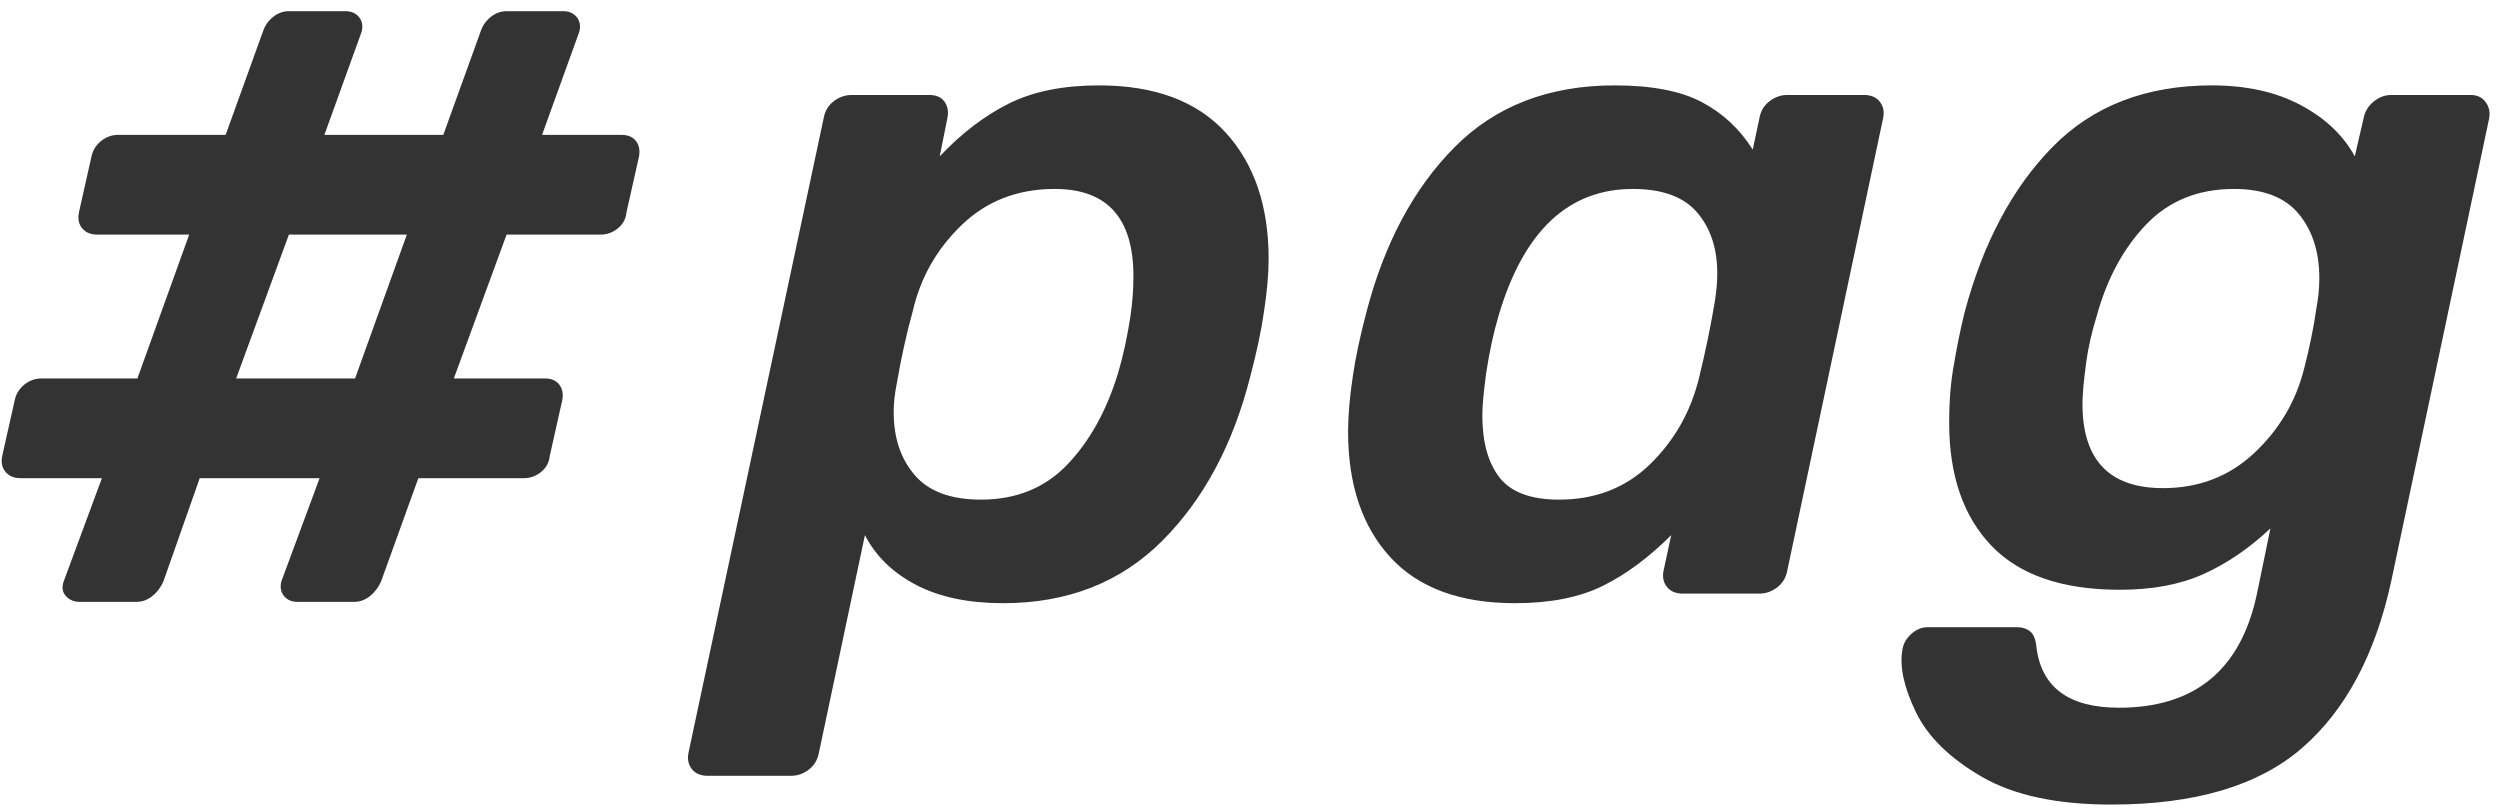
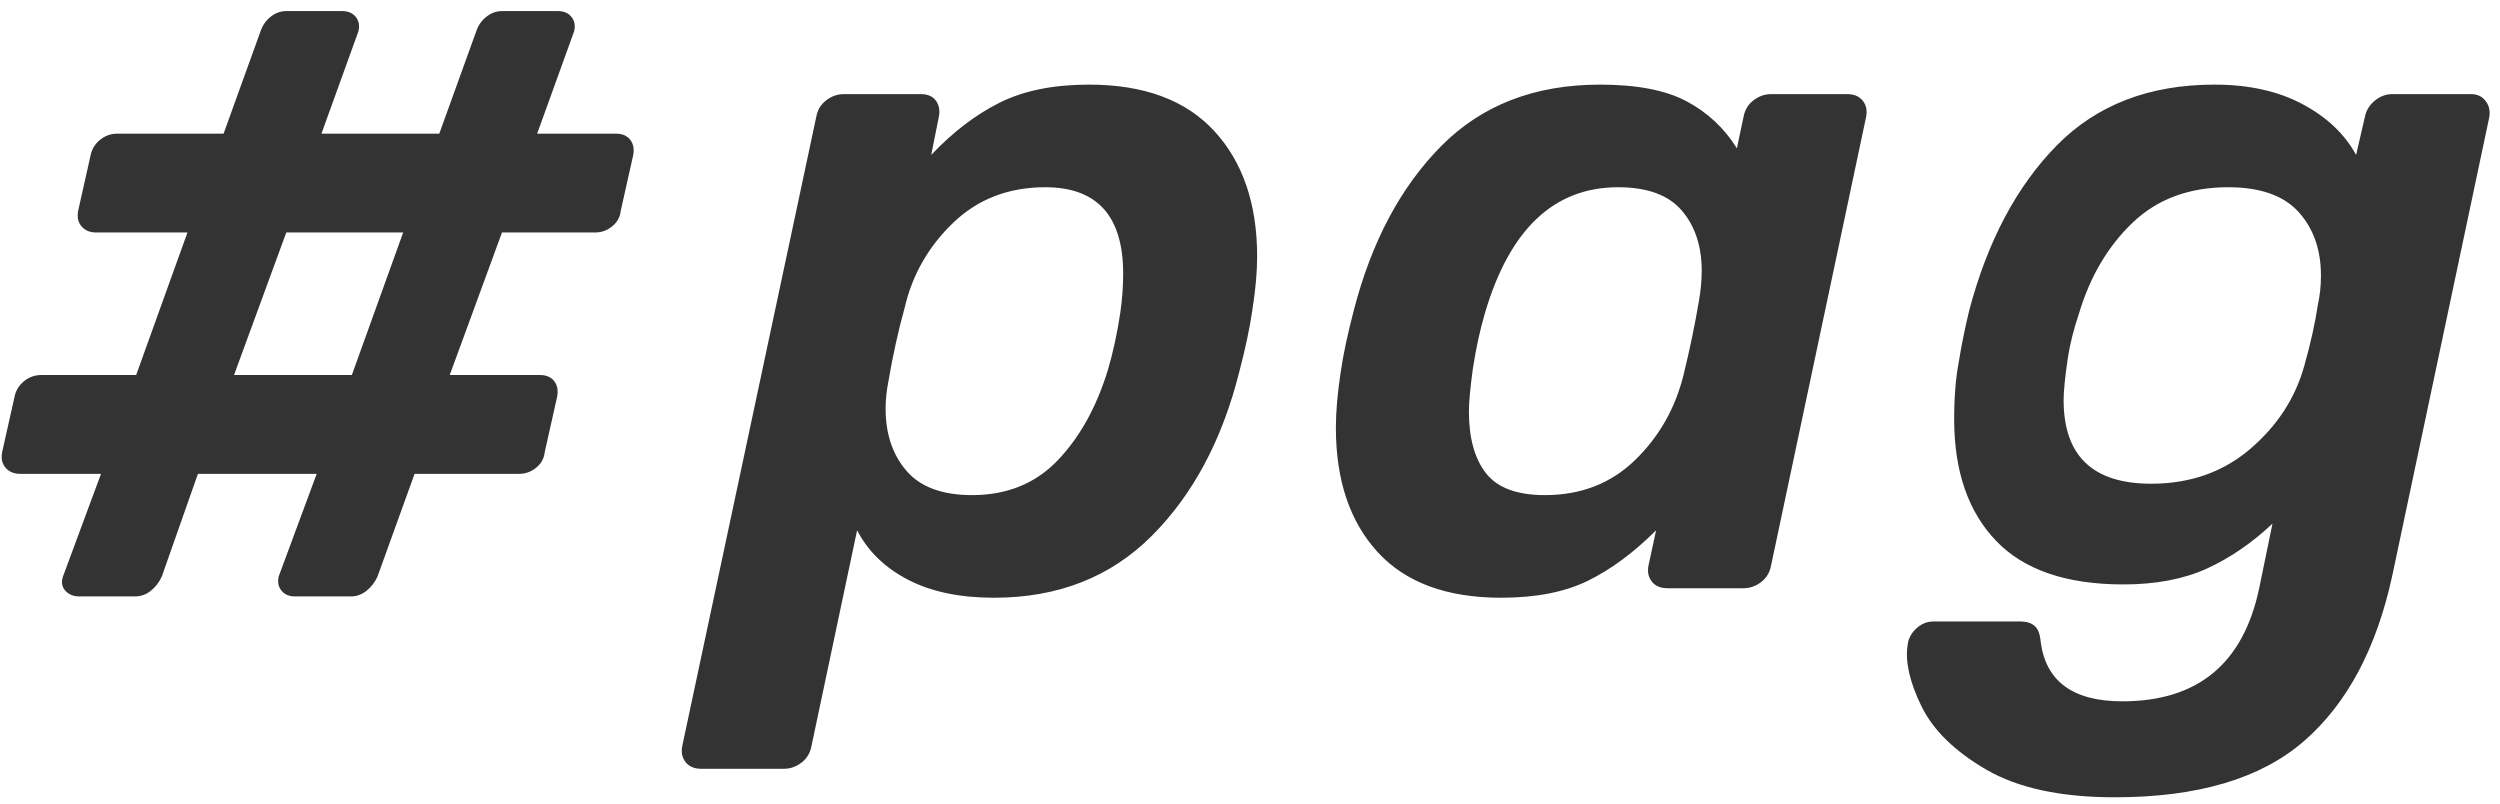
- <svg xmlns="http://www.w3.org/2000/svg" width="219px" height="71px" viewBox="0 0 219 71" version="1.1">
+ <svg xmlns="http://www.w3.org/2000/svg" width="221px" height="71px" viewBox="0 0 221 71" version="1.1">
  <g id="Pages" stroke="none" stroke-width="1" fill="none" fill-rule="evenodd">
    <g id="Apple-TV" transform="translate(-282, -252)" fill="#333333">
      <g id="logo" transform="translate(282, 252)">
-         <path d="M61.992,67.96 C61.376,67.96 60.914,67.764 60.606,67.372 C60.298,66.98 60.2,66.504 60.312,65.944 L72.156,10.336 C72.268,9.72 72.562,9.23 73.038,8.866 C73.514,8.502 74.032,8.32 74.592,8.32 L81.396,8.32 C82.012,8.32 82.46,8.516 82.74,8.908 C83.02,9.3 83.104,9.776 82.992,10.336 L82.32,13.696 C84.224,11.68 86.24,10.14 88.368,9.076 C90.496,8.012 93.128,7.48 96.264,7.48 C101.136,7.48 104.832,8.852 107.352,11.596 C109.872,14.34 111.132,18.036 111.132,22.684 C111.132,24.028 110.992,25.596 110.712,27.388 C110.488,28.956 110.096,30.804 109.536,32.932 C108.024,38.924 105.448,43.74 101.808,47.38 C98.168,51.02 93.52,52.84 87.864,52.84 C84.84,52.84 82.306,52.308 80.262,51.244 C78.218,50.18 76.72,48.724 75.768,46.876 L71.736,65.944 C71.624,66.56 71.33,67.05 70.854,67.414 C70.378,67.778 69.86,67.96 69.3,67.96 L61.992,67.96 Z M85.932,43.768 C89.012,43.768 91.532,42.746 93.492,40.702 C95.452,38.658 96.936,35.984 97.944,32.68 C98.392,31.168 98.756,29.488 99.036,27.64 C99.204,26.464 99.288,25.316 99.288,24.196 C99.288,19.1 96.992,16.552 92.4,16.552 C89.152,16.552 86.436,17.602 84.252,19.702 C82.068,21.802 80.64,24.308 79.968,27.22 C79.408,29.236 78.932,31.392 78.54,33.688 C78.372,34.528 78.288,35.34 78.288,36.124 C78.288,38.364 78.904,40.198 80.136,41.626 C81.368,43.054 83.3,43.768 85.932,43.768 Z M132.708,52.84 C127.892,52.84 124.252,51.496 121.788,48.808 C119.324,46.12 118.092,42.452 118.092,37.804 C118.092,36.404 118.232,34.78 118.512,32.932 C118.736,31.364 119.128,29.516 119.688,27.388 C121.256,21.34 123.832,16.51 127.416,12.898 C131,9.286 135.676,7.48 141.444,7.48 C144.692,7.48 147.24,7.97 149.088,8.95 C150.936,9.93 152.42,11.316 153.54,13.108 L154.128,10.336 C154.24,9.72 154.534,9.23 155.01,8.866 C155.486,8.502 156.004,8.32 156.564,8.32 L163.284,8.32 C163.9,8.32 164.362,8.516 164.67,8.908 C164.978,9.3 165.076,9.776 164.964,10.336 L156.564,49.984 C156.452,50.6 156.158,51.09 155.682,51.454 C155.206,51.818 154.688,52 154.128,52 L147.408,52 C146.792,52 146.33,51.804 146.022,51.412 C145.714,51.02 145.616,50.544 145.728,49.984 L146.4,46.876 C144.44,48.836 142.438,50.32 140.394,51.328 C138.35,52.336 135.788,52.84 132.708,52.84 Z M136.572,43.768 C139.764,43.768 142.424,42.732 144.552,40.66 C146.68,38.588 148.108,36.068 148.836,33.1 C149.396,30.804 149.844,28.648 150.18,26.632 C150.348,25.68 150.432,24.784 150.432,23.944 C150.432,21.76 149.844,19.982 148.668,18.61 C147.492,17.238 145.616,16.552 143.04,16.552 C137.384,16.552 133.464,20.248 131.28,27.64 C130.832,29.152 130.468,30.832 130.188,32.68 C129.964,34.36 129.852,35.592 129.852,36.376 C129.852,38.728 130.356,40.548 131.364,41.836 C132.372,43.124 134.108,43.768 136.572,43.768 Z M184.944,70.48 C180.184,70.48 176.404,69.668 173.604,68.044 C170.804,66.42 168.886,64.544 167.85,62.416 C166.814,60.288 166.408,58.496 166.632,57.04 C166.688,56.48 166.94,55.99 167.388,55.57 C167.836,55.15 168.34,54.94 168.9,54.94 L176.628,54.94 C177.132,54.94 177.538,55.066 177.846,55.318 C178.154,55.57 178.336,56.032 178.392,56.704 C178.84,60.232 181.248,61.996 185.616,61.996 C192.28,61.996 196.312,58.664 197.712,52 L198.888,46.288 C197.04,48.024 195.094,49.354 193.05,50.278 C191.006,51.202 188.556,51.664 185.7,51.664 C180.66,51.664 176.908,50.376 174.444,47.8 C171.98,45.224 170.748,41.64 170.748,37.048 C170.748,35.088 170.888,33.38 171.168,31.924 C171.392,30.524 171.7,29.012 172.092,27.388 C173.716,21.284 176.292,16.44 179.82,12.856 C183.348,9.272 187.996,7.48 193.764,7.48 C196.788,7.48 199.378,8.054 201.534,9.202 C203.69,10.35 205.272,11.848 206.28,13.696 L207.036,10.42 C207.148,9.804 207.442,9.3 207.918,8.908 C208.394,8.516 208.912,8.32 209.472,8.32 L216.444,8.32 C217.004,8.32 217.438,8.53 217.746,8.95 C218.054,9.37 218.152,9.86 218.04,10.42 L209.472,50.908 C208.072,57.348 205.468,62.22 201.66,65.524 C197.852,68.828 192.28,70.48 184.944,70.48 Z M189.48,42.76 C192.616,42.76 195.276,41.738 197.46,39.694 C199.644,37.65 201.1,35.2 201.828,32.344 C202.332,30.384 202.696,28.592 202.92,26.968 C203.088,26.128 203.172,25.26 203.172,24.364 C203.172,22.068 202.57,20.192 201.366,18.736 C200.162,17.28 198.272,16.552 195.696,16.552 C192.56,16.552 189.998,17.588 188.01,19.66 C186.022,21.732 184.58,24.392 183.684,27.64 C183.236,29.096 182.928,30.44 182.76,31.672 C182.536,33.352 182.424,34.584 182.424,35.368 C182.424,40.296 184.776,42.76 189.48,42.76 Z" id="pag" />
+         <path d="M61.992,67.96 C61.376,67.96 60.914,67.764 60.606,67.372 C60.298,66.98 60.2,66.504 60.312,65.944 L72.156,10.336 C72.268,9.72 72.562,9.23 73.038,8.866 C73.514,8.502 74.032,8.32 74.592,8.32 L81.396,8.32 C82.012,8.32 82.46,8.516 82.74,8.908 C83.02,9.3 83.104,9.776 82.992,10.336 L82.32,13.696 C84.224,11.68 86.24,10.14 88.368,9.076 C90.496,8.012 93.128,7.48 96.264,7.48 C101.136,7.48 104.832,8.852 107.352,11.596 C109.872,14.34 111.132,18.036 111.132,22.684 C111.132,24.028 110.992,25.596 110.712,27.388 C110.488,28.956 110.096,30.804 109.536,32.932 C108.024,38.924 105.448,43.74 101.808,47.38 C98.168,51.02 93.52,52.84 87.864,52.84 C84.84,52.84 82.306,52.308 80.262,51.244 C78.218,50.18 76.72,48.724 75.768,46.876 L71.736,65.944 C71.624,66.56 71.33,67.05 70.854,67.414 C70.378,67.778 69.86,67.96 69.3,67.96 L61.992,67.96 Z M85.932,43.768 C89.012,43.768 91.532,42.746 93.492,40.702 C95.452,38.658 96.936,35.984 97.944,32.68 C98.392,31.168 98.756,29.488 99.036,27.64 C99.204,26.464 99.288,25.316 99.288,24.196 C99.288,19.1 96.992,16.552 92.4,16.552 C89.152,16.552 86.436,17.602 84.252,19.702 C82.068,21.802 80.64,24.308 79.968,27.22 C79.408,29.236 78.932,31.392 78.54,33.688 C78.372,34.528 78.288,35.34 78.288,36.124 C78.288,38.364 78.904,40.198 80.136,41.626 C81.368,43.054 83.3,43.768 85.932,43.768 Z M132.708,52.84 C127.892,52.84 124.252,51.496 121.788,48.808 C119.324,46.12 118.092,42.452 118.092,37.804 C118.092,36.404 118.232,34.78 118.512,32.932 C118.736,31.364 119.128,29.516 119.688,27.388 C121.256,21.34 123.832,16.51 127.416,12.898 C131,9.286 135.676,7.48 141.444,7.48 C144.692,7.48 147.24,7.97 149.088,8.95 C150.936,9.93 152.42,11.316 153.54,13.108 L154.128,10.336 C154.24,9.72 154.534,9.23 155.01,8.866 C155.486,8.502 156.004,8.32 156.564,8.32 L163.284,8.32 C163.9,8.32 164.362,8.516 164.67,8.908 C164.978,9.3 165.076,9.776 164.964,10.336 L156.564,49.984 C156.452,50.6 156.158,51.09 155.682,51.454 C155.206,51.818 154.688,52 154.128,52 L147.408,52 C146.792,52 146.33,51.804 146.022,51.412 C145.714,51.02 145.616,50.544 145.728,49.984 L146.4,46.876 C144.44,48.836 142.438,50.32 140.394,51.328 C138.35,52.336 135.788,52.84 132.708,52.84 Z M136.572,43.768 C139.764,43.768 142.424,42.732 144.552,40.66 C146.68,38.588 148.108,36.068 148.836,33.1 C149.396,30.804 149.844,28.648 150.18,26.632 C150.348,25.68 150.432,24.784 150.432,23.944 C150.432,21.76 149.844,19.982 148.668,18.61 C147.492,17.238 145.616,16.552 143.04,16.552 C137.384,16.552 133.464,20.248 131.28,27.64 C130.832,29.152 130.468,30.832 130.188,32.68 C129.964,34.36 129.852,35.592 129.852,36.376 C129.852,38.728 130.356,40.548 131.364,41.836 C132.372,43.124 134.108,43.768 136.572,43.768 Z M186.944,70.48 C182.184,70.48 178.404,69.668 175.604,68.044 C172.804,66.42 170.886,64.544 169.85,62.416 C168.814,60.288 168.408,58.496 168.632,57.04 C168.688,56.48 168.94,55.99 169.388,55.57 C169.836,55.15 170.34,54.94 170.9,54.94 L178.628,54.94 C179.132,54.94 179.538,55.066 179.846,55.318 C180.154,55.57 180.336,56.032 180.392,56.704 C180.84,60.232 183.248,61.996 187.616,61.996 C194.28,61.996 198.312,58.664 199.712,52 L200.888,46.288 C199.04,48.024 197.094,49.354 195.05,50.278 C193.006,51.202 190.556,51.664 187.7,51.664 C182.66,51.664 178.908,50.376 176.444,47.8 C173.98,45.224 172.748,41.64 172.748,37.048 C172.748,35.088 172.888,33.38 173.168,31.924 C173.392,30.524 173.7,29.012 174.092,27.388 C175.716,21.284 178.292,16.44 181.82,12.856 C185.348,9.272 189.996,7.48 195.764,7.48 C198.788,7.48 201.378,8.054 203.534,9.202 C205.69,10.35 207.272,11.848 208.28,13.696 L209.036,10.42 C209.148,9.804 209.442,9.3 209.918,8.908 C210.394,8.516 210.912,8.32 211.472,8.32 L218.444,8.32 C219.004,8.32 219.438,8.53 219.746,8.95 C220.054,9.37 220.152,9.86 220.04,10.42 L211.472,50.908 C210.072,57.348 207.468,62.22 203.66,65.524 C199.852,68.828 194.28,70.48 186.944,70.48 Z M190.16,42.76 C193.598,42.76 196.515,41.738 198.909,39.694 C201.304,37.65 202.9,35.2 203.698,32.344 C204.251,30.384 204.65,28.592 204.896,26.968 C205.08,26.128 205.172,25.26 205.172,24.364 C205.172,22.068 204.512,20.192 203.192,18.736 C201.872,17.28 199.8,16.552 196.975,16.552 C193.537,16.552 190.728,17.588 188.548,19.66 C186.369,21.732 184.788,24.392 183.805,27.64 C183.314,29.096 182.977,30.44 182.792,31.672 C182.547,33.352 182.424,34.584 182.424,35.368 C182.424,40.296 185.003,42.76 190.16,42.76 Z" id="pag" />
        <path d="M6.996,52.724 C6.492,52.724 6.086,52.556 5.778,52.22 C5.47,51.884 5.4,51.464 5.568,50.96 L8.928,41.888 L1.788,41.888 C1.228,41.888 0.794,41.706 0.486,41.342 C0.178,40.978 0.08,40.516 0.192,39.956 L1.284,35.084 C1.396,34.524 1.676,34.062 2.124,33.698 C2.572,33.334 3.076,33.152 3.636,33.152 L12.036,33.152 L16.572,20.552 L8.508,20.552 C7.948,20.552 7.514,20.37 7.206,20.006 C6.898,19.642 6.8,19.18 6.912,18.62 L8.004,13.748 C8.116,13.188 8.396,12.726 8.844,12.362 C9.292,11.998 9.796,11.816 10.356,11.816 L19.764,11.816 L23.04,2.744 C23.208,2.24 23.502,1.82 23.922,1.484 C24.342,1.148 24.804,0.98 25.308,0.98 L30.264,0.98 C30.768,0.98 31.16,1.148 31.44,1.484 C31.72,1.82 31.804,2.24 31.692,2.744 L28.416,11.816 L38.832,11.816 L42.108,2.744 C42.276,2.24 42.57,1.82 42.99,1.484 C43.41,1.148 43.872,0.98 44.376,0.98 L49.332,0.98 C49.836,0.98 50.228,1.148 50.508,1.484 C50.788,1.82 50.872,2.24 50.76,2.744 L47.484,11.816 L54.456,11.816 C55.016,11.816 55.436,11.998 55.716,12.362 C55.996,12.726 56.08,13.188 55.968,13.748 L54.876,18.62 C54.82,19.18 54.568,19.642 54.12,20.006 C53.672,20.37 53.168,20.552 52.608,20.552 L44.376,20.552 L39.756,33.152 L47.736,33.152 C48.296,33.152 48.716,33.334 48.996,33.698 C49.276,34.062 49.36,34.524 49.248,35.084 L48.156,39.956 C48.1,40.516 47.848,40.978 47.4,41.342 C46.952,41.706 46.448,41.888 45.888,41.888 L36.648,41.888 L33.372,50.96 C33.148,51.464 32.826,51.884 32.406,52.22 C31.986,52.556 31.524,52.724 31.02,52.724 L26.064,52.724 C25.56,52.724 25.168,52.556 24.888,52.22 C24.608,51.884 24.524,51.464 24.636,50.96 L27.996,41.888 L17.496,41.888 L14.304,50.96 C14.08,51.464 13.758,51.884 13.338,52.22 C12.918,52.556 12.456,52.724 11.952,52.724 L6.996,52.724 Z M20.688,33.152 L31.104,33.152 L35.64,20.552 L25.308,20.552 L20.688,33.152 Z" id="#" />
      </g>
    </g>
  </g>
</svg>
